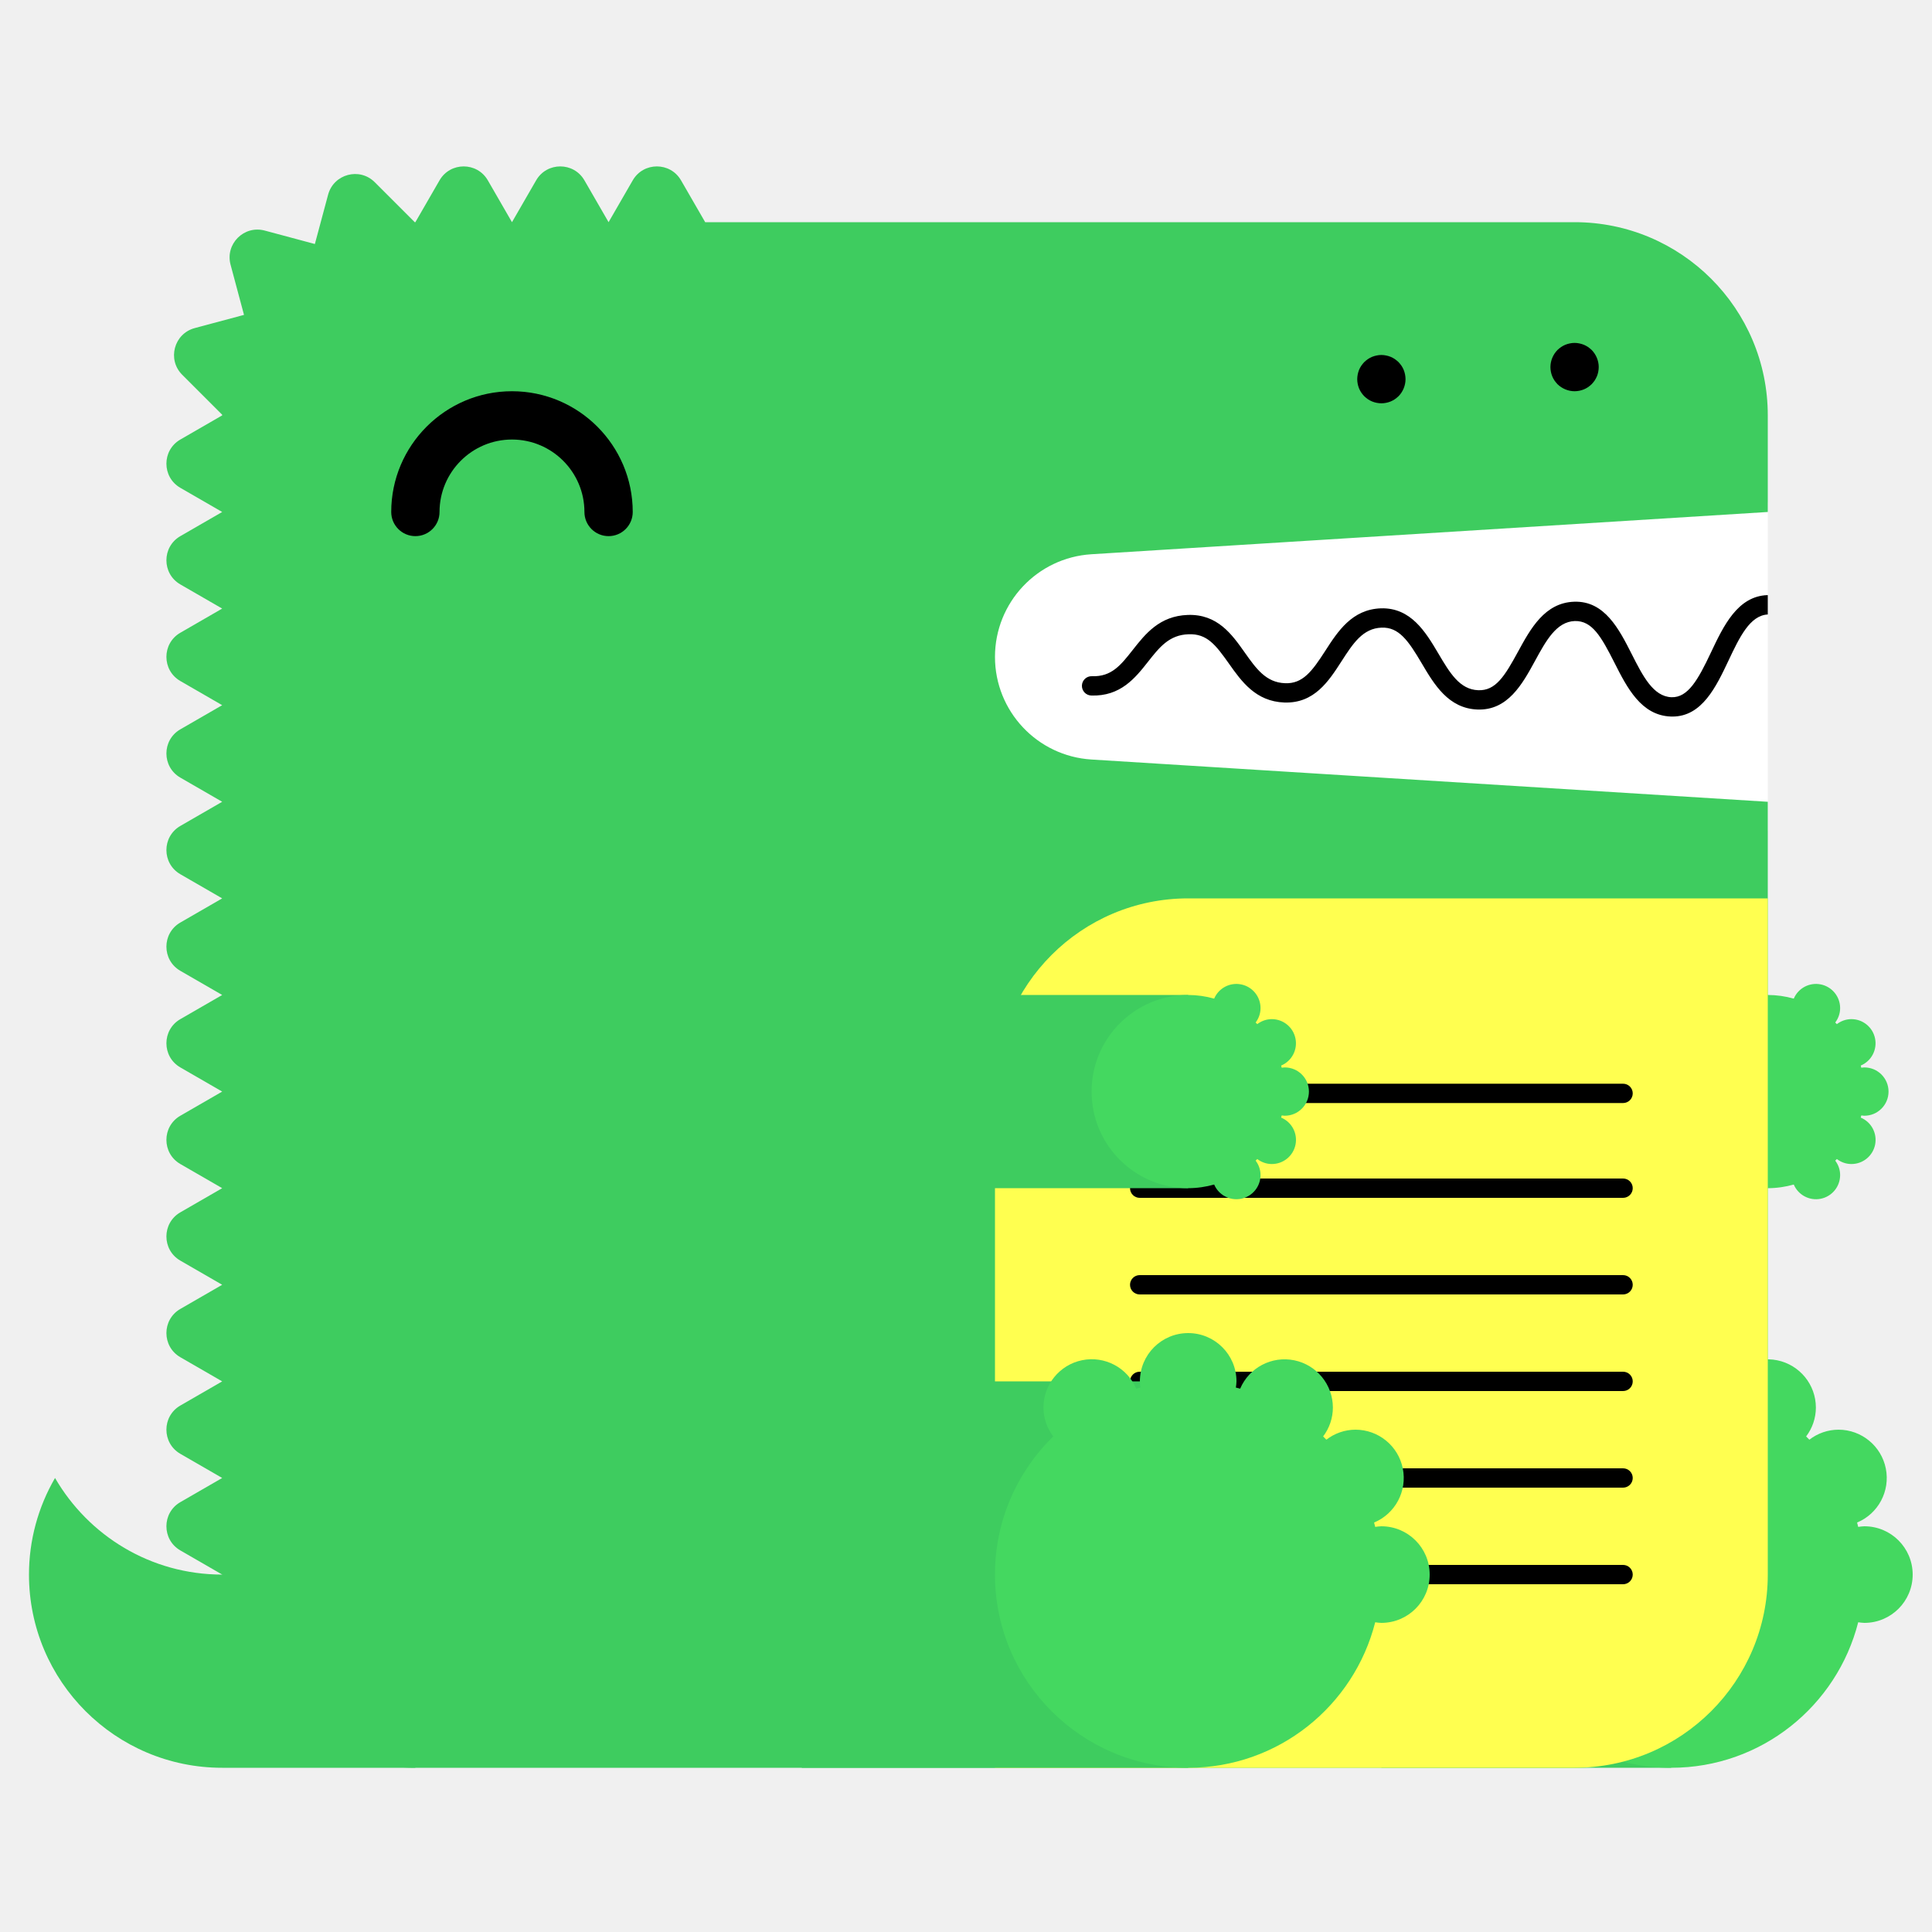
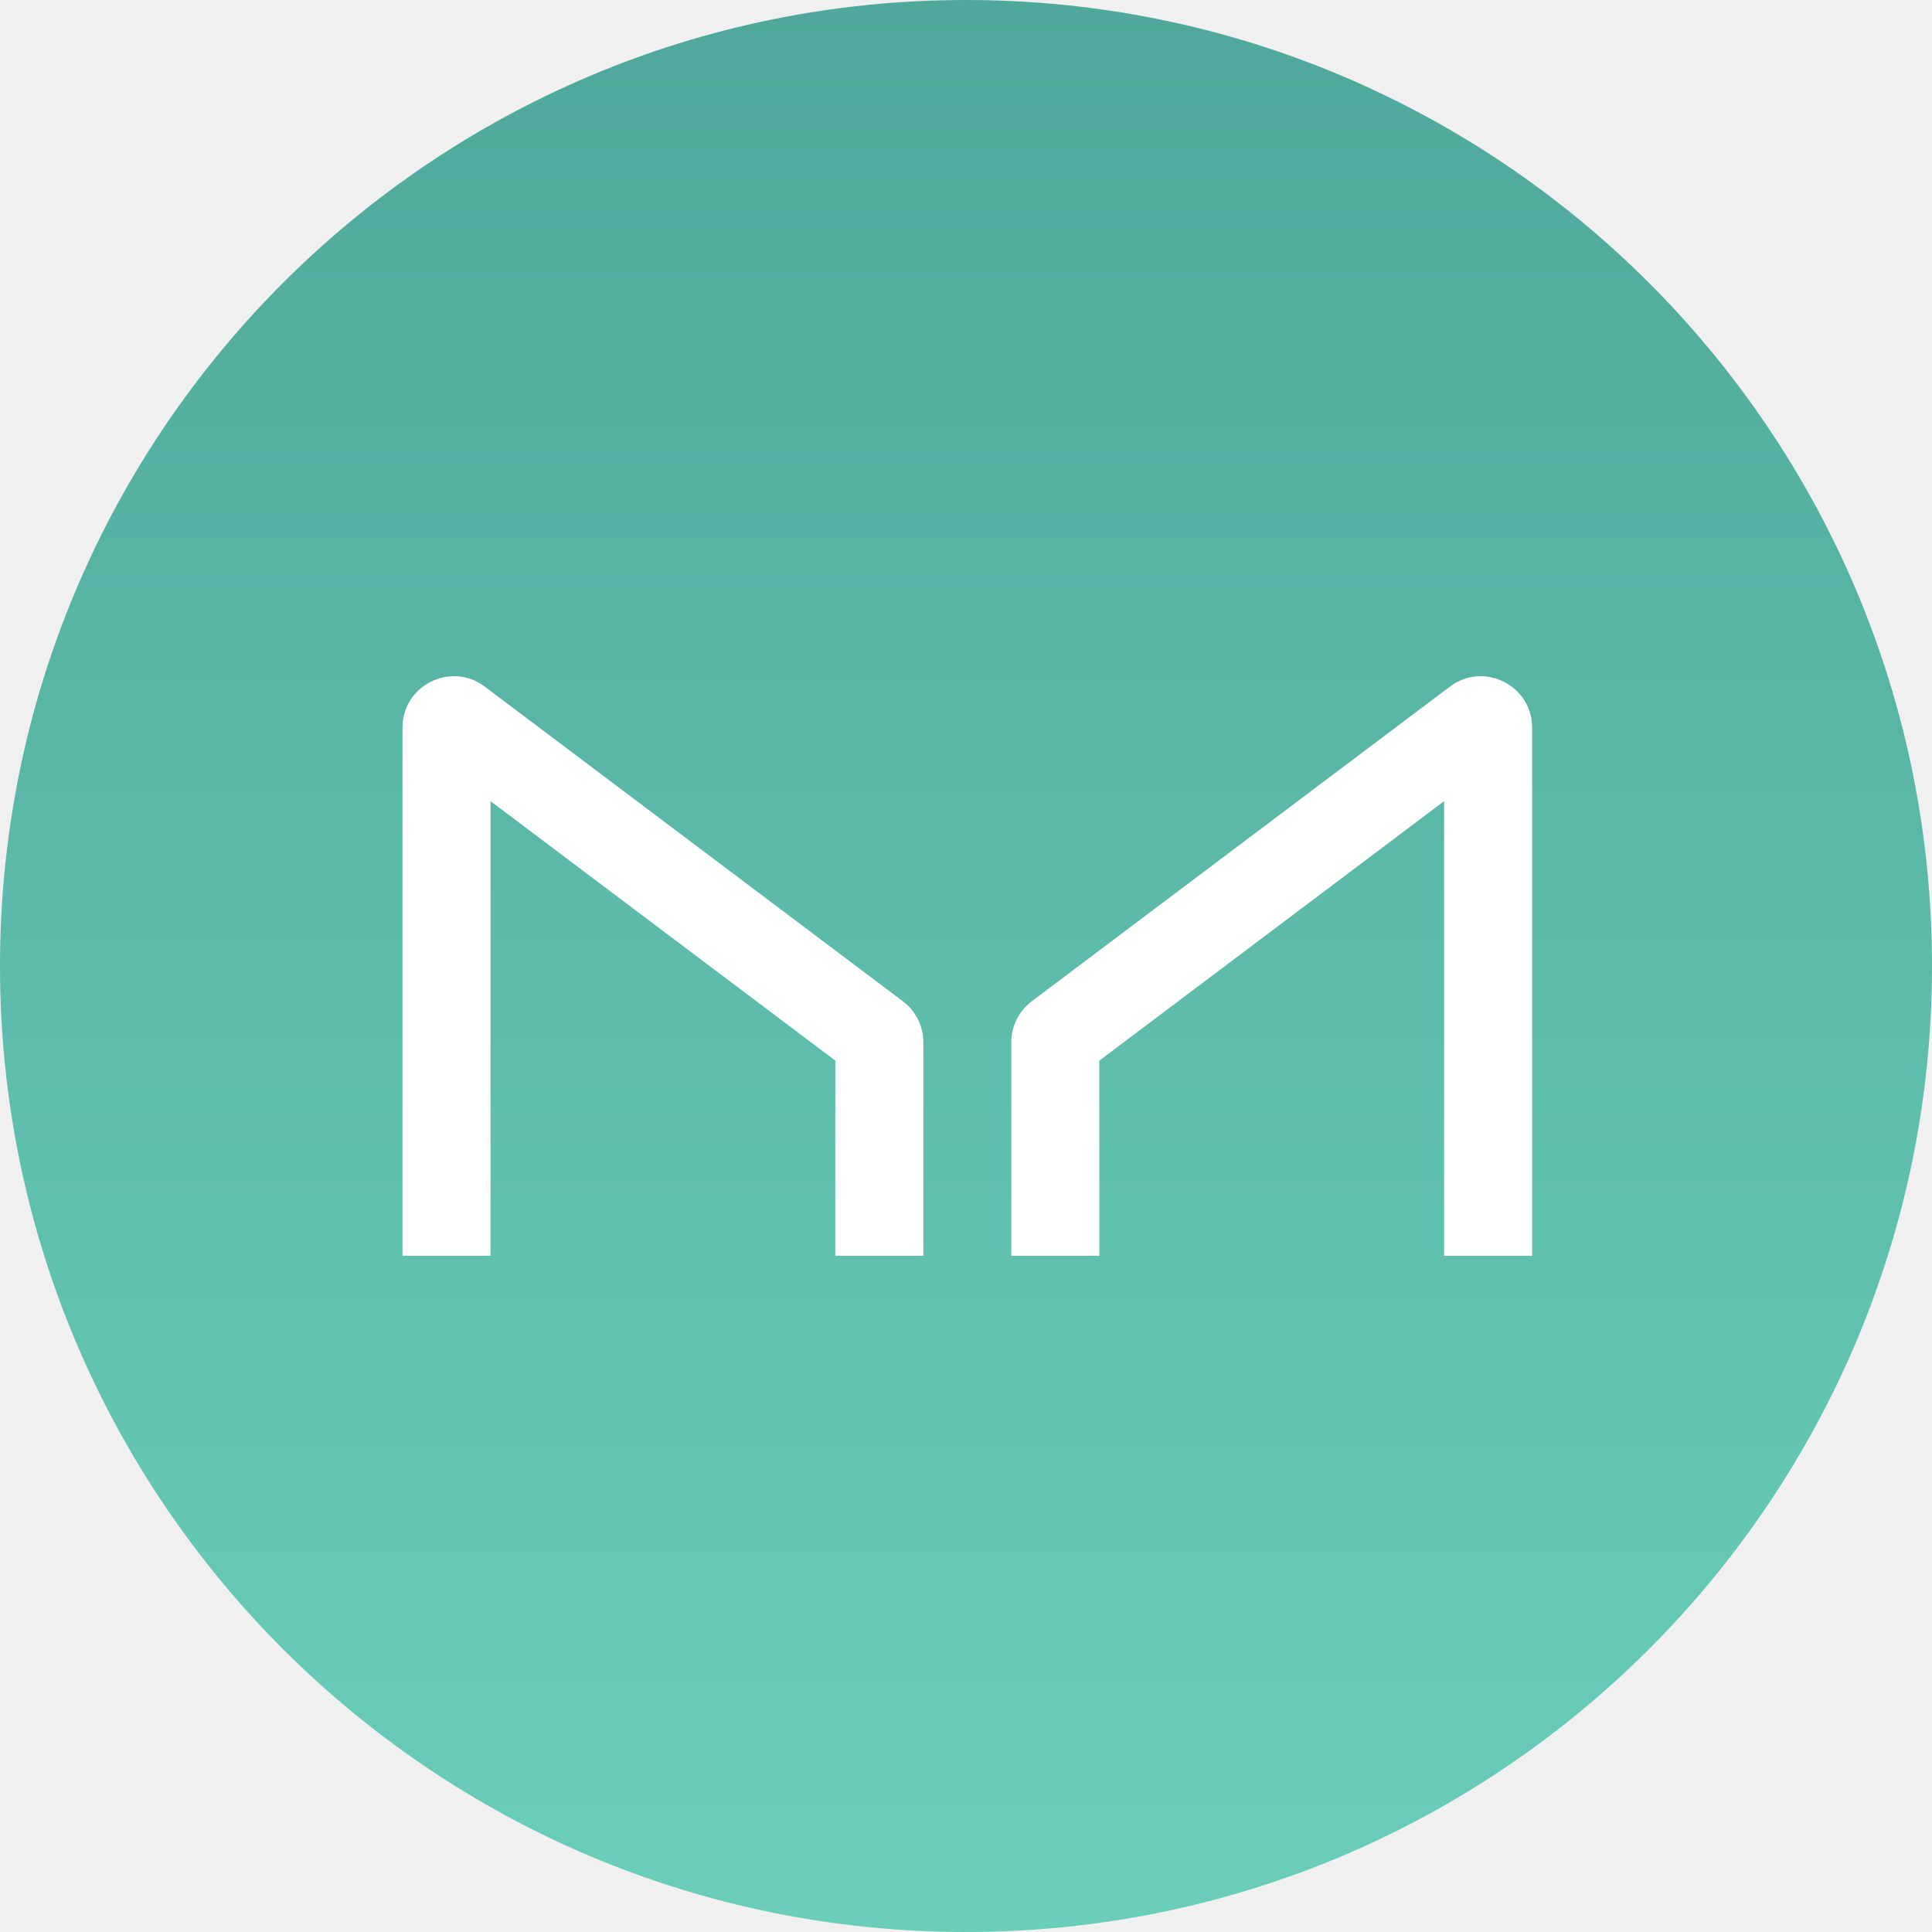
- <svg xmlns="http://www.w3.org/2000/svg" width="200" height="200" viewBox="0 0 200 200">
-   <g fill="none" fill-rule="evenodd">
-     <path fill="#FFF" d="M99 52h84v34H99z" />
-     <path d="M23 163c-7.398 0-13.843-4.027-17.303-10A19.886 19.886 0 0 0 3 163c0 11.046 8.954 20 20 20h20v-20H23z" fill="#3ECC5F" />
-     <path d="M112.98 57.376L183 53V43c0-11.046-8.954-20-20-20H73l-2.5-4.33c-1.112-1.925-3.889-1.925-5 0L63 23l-2.5-4.33c-1.111-1.925-3.889-1.925-5 0L53 23l-2.5-4.33c-1.111-1.925-3.889-1.925-5 0L43 23c-.022 0-.042.003-.065.003l-4.142-4.141c-1.57-1.571-4.252-.853-4.828 1.294l-1.369 5.104-5.192-1.392c-2.148-.575-4.111 1.389-3.535 3.536l1.39 5.193-5.102 1.367c-2.148.576-2.867 3.259-1.296 4.83l4.142 4.142c0 .021-.003.042-.003.064l-4.33 2.5c-1.925 1.111-1.925 3.889 0 5L23 53l-4.33 2.5c-1.925 1.111-1.925 3.889 0 5L23 63l-4.33 2.5c-1.925 1.111-1.925 3.889 0 5L23 73l-4.33 2.5c-1.925 1.111-1.925 3.889 0 5L23 83l-4.33 2.5c-1.925 1.111-1.925 3.889 0 5L23 93l-4.33 2.5c-1.925 1.111-1.925 3.889 0 5L23 103l-4.33 2.5c-1.925 1.111-1.925 3.889 0 5L23 113l-4.33 2.5c-1.925 1.111-1.925 3.889 0 5L23 123l-4.33 2.5c-1.925 1.111-1.925 3.889 0 5L23 133l-4.33 2.5c-1.925 1.111-1.925 3.889 0 5L23 143l-4.33 2.5c-1.925 1.111-1.925 3.889 0 5L23 153l-4.33 2.5c-1.925 1.111-1.925 3.889 0 5L23 163c0 11.046 8.954 20 20 20h120c11.046 0 20-8.954 20-20V83l-70.02-4.376A10.645 10.645 0 0 1 103 68c0-5.621 4.37-10.273 9.98-10.624" fill="#3ECC5F" />
-     <path fill="#3ECC5F" d="M143 183h30v-40h-30z" />
-     <path d="M193 158c-.219 0-.428.037-.639.064-.038-.15-.074-.301-.116-.451A5 5 0 0 0 190.32 148a4.96 4.96 0 0 0-3.016 1.036 26.531 26.531 0 0 0-.335-.336 4.955 4.955 0 0 0 1.011-2.987 5 5 0 0 0-9.599-1.959c-.148-.042-.297-.077-.445-.115.027-.211.064-.42.064-.639a5 5 0 0 0-5-5 5 5 0 0 0-5 5c0 .219.037.428.064.639-.148.038-.297.073-.445.115a4.998 4.998 0 0 0-9.599 1.959c0 1.125.384 2.151 1.011 2.987-3.717 3.632-6.031 8.693-6.031 14.3 0 11.046 8.954 20 20 20 9.339 0 17.16-6.41 19.361-15.064.211.027.42.064.639.064a5 5 0 0 0 5-5 5 5 0 0 0-5-5" fill="#44D860" />
-     <path fill="#3ECC5F" d="M153 123h30v-20h-30z" />
-     <path d="M193 115.5a2.5 2.5 0 1 0 0-5c-.109 0-.214.019-.319.032-.02-.075-.037-.15-.058-.225a2.501 2.501 0 0 0-.963-4.807c-.569 0-1.088.197-1.508.518a6.653 6.653 0 0 0-.168-.168c.314-.417.506-.931.506-1.494a2.5 2.5 0 0 0-4.8-.979A9.987 9.987 0 0 0 183 103c-5.522 0-10 4.478-10 10s4.478 10 10 10c.934 0 1.833-.138 2.69-.377a2.5 2.5 0 0 0 4.8-.979c0-.563-.192-1.077-.506-1.494.057-.055.113-.111.168-.168.42.321.939.518 1.508.518a2.5 2.5 0 0 0 .963-4.807c.021-.074.038-.15.058-.225.105.013.21.032.319.032" fill="#44D860" />
-     <path d="M63 55.5a2.5 2.5 0 0 1-2.5-2.5c0-4.136-3.364-7.5-7.5-7.5s-7.5 3.364-7.5 7.5a2.5 2.5 0 1 1-5 0c0-6.893 5.607-12.5 12.5-12.5S65.5 46.107 65.5 53a2.5 2.5 0 0 1-2.5 2.5" fill="#000" />
-     <path d="M103 183h60c11.046 0 20-8.954 20-20V93h-60c-11.046 0-20 8.954-20 20v70z" fill="#FFFF50" />
-     <path d="M168.02 124h-50.04a1 1 0 1 1 0-2h50.04a1 1 0 1 1 0 2m0 20h-50.04a1 1 0 1 1 0-2h50.04a1 1 0 1 1 0 2m0 20h-50.04a1 1 0 1 1 0-2h50.04a1 1 0 1 1 0 2m0-49.814h-50.04a1 1 0 1 1 0-2h50.04a1 1 0 1 1 0 2m0 19.814h-50.04a1 1 0 1 1 0-2h50.04a1 1 0 1 1 0 2m0 20h-50.04a1 1 0 1 1 0-2h50.04a1 1 0 1 1 0 2M183 61.611c-.012 0-.022-.006-.034-.005-3.09.105-4.552 3.196-5.842 5.923-1.346 2.85-2.387 4.703-4.093 4.647-1.889-.068-2.969-2.202-4.113-4.46-1.314-2.594-2.814-5.536-5.963-5.426-3.046.104-4.513 2.794-5.807 5.167-1.377 2.528-2.314 4.065-4.121 3.994-1.927-.07-2.951-1.805-4.136-3.813-1.321-2.236-2.848-4.75-5.936-4.664-2.994.103-4.465 2.385-5.763 4.4-1.373 2.13-2.335 3.428-4.165 3.351-1.973-.07-2.992-1.51-4.171-3.177-1.324-1.873-2.816-3.993-5.895-3.89-2.928.1-4.399 1.97-5.696 3.618-1.232 1.564-2.194 2.802-4.229 2.724a1 1 0 0 0-.072 2c3.017.101 4.545-1.8 5.872-3.487 1.177-1.496 2.193-2.787 4.193-2.855 1.926-.082 2.829 1.115 4.195 3.045 1.297 1.834 2.769 3.914 5.731 4.021 3.103.104 4.596-2.215 5.918-4.267 1.182-1.834 2.202-3.417 4.15-3.484 1.793-.067 2.769 1.35 4.145 3.681 1.297 2.197 2.766 4.686 5.787 4.796 3.125.108 4.634-2.62 5.949-5.035 1.139-2.088 2.214-4.06 4.119-4.126 1.793-.042 2.728 1.595 4.111 4.33 1.292 2.553 2.757 5.445 5.825 5.556l.169.003c3.064 0 4.518-3.075 5.805-5.794 1.139-2.41 2.217-4.68 4.067-4.773v-2z" fill="#000" />
-     <path fill="#3ECC5F" d="M83 183h40v-40H83z" />
-     <path d="M143 158c-.219 0-.428.037-.639.064-.038-.15-.074-.301-.116-.451A5 5 0 0 0 140.32 148a4.96 4.96 0 0 0-3.016 1.036 26.531 26.531 0 0 0-.335-.336 4.955 4.955 0 0 0 1.011-2.987 5 5 0 0 0-9.599-1.959c-.148-.042-.297-.077-.445-.115.027-.211.064-.42.064-.639a5 5 0 0 0-5-5 5 5 0 0 0-5 5c0 .219.037.428.064.639-.148.038-.297.073-.445.115a4.998 4.998 0 0 0-9.599 1.959c0 1.125.384 2.151 1.011 2.987-3.717 3.632-6.031 8.693-6.031 14.3 0 11.046 8.954 20 20 20 9.339 0 17.16-6.41 19.361-15.064.211.027.42.064.639.064a5 5 0 0 0 5-5 5 5 0 0 0-5-5" fill="#44D860" />
-     <path fill="#3ECC5F" d="M83 123h40v-20H83z" />
-     <path d="M133 115.5a2.5 2.5 0 1 0 0-5c-.109 0-.214.019-.319.032-.02-.075-.037-.15-.058-.225a2.501 2.501 0 0 0-.963-4.807c-.569 0-1.088.197-1.508.518a6.653 6.653 0 0 0-.168-.168c.314-.417.506-.931.506-1.494a2.5 2.5 0 0 0-4.8-.979A9.987 9.987 0 0 0 123 103c-5.522 0-10 4.478-10 10s4.478 10 10 10c.934 0 1.833-.138 2.69-.377a2.5 2.5 0 0 0 4.8-.979c0-.563-.192-1.077-.506-1.494.057-.055.113-.111.168-.168.42.321.939.518 1.508.518a2.5 2.5 0 0 0 .963-4.807c.021-.074.038-.15.058-.225.105.013.21.032.319.032" fill="#44D860" />
-     <path d="M143 41.75c-.16 0-.33-.02-.49-.05a2.52 2.52 0 0 1-.47-.14c-.15-.06-.29-.14-.431-.23-.13-.09-.259-.2-.38-.31-.109-.12-.219-.24-.309-.38s-.17-.28-.231-.43a2.619 2.619 0 0 1-.189-.96c0-.16.02-.33.05-.49.03-.16.08-.31.139-.47.061-.15.141-.29.231-.43.09-.13.2-.26.309-.38.121-.11.25-.22.38-.31.141-.09.281-.17.431-.23.149-.06.31-.11.47-.14.32-.07.65-.07.98 0 .159.03.32.08.47.14.149.06.29.14.43.23.13.09.259.2.38.31.11.12.22.25.31.38.09.14.17.28.23.43.06.16.11.31.14.47.029.16.05.33.05.49 0 .66-.271 1.31-.73 1.77-.121.11-.25.22-.38.31-.14.09-.281.17-.43.23a2.565 2.565 0 0 1-.96.19m20-1.25c-.66 0-1.3-.27-1.771-.73a3.802 3.802 0 0 1-.309-.38c-.09-.14-.17-.28-.231-.43a2.619 2.619 0 0 1-.189-.96c0-.66.27-1.3.729-1.77.121-.11.25-.22.38-.31.141-.09.281-.17.431-.23.149-.06.31-.11.47-.14.32-.07.66-.07.98 0 .159.03.32.08.47.14.149.06.29.14.43.23.13.09.259.2.38.31.459.47.73 1.11.73 1.77 0 .16-.021.33-.05.49-.03.16-.08.32-.14.47-.07.15-.14.29-.23.43-.09.13-.2.26-.31.38-.121.11-.25.22-.38.31-.14.09-.281.17-.43.23a2.565 2.565 0 0 1-.96.19" fill="#000" />
-   </g>
+ <svg xmlns="http://www.w3.org/2000/svg" width="600" height="600" fill="none">
+   <circle cx="300" cy="300" r="300" fill="url(#paint0_linear)" />
+   <path d="M152.339 390V248.805l107.077 80.58V390h27.338v-66.299c0-5.01-2.354-9.73-6.358-12.742l-129.859-97.725c-10.51-7.909-25.537-.411-25.537 12.743V390h27.339zM448.48 390V248.805l-107.077 80.58V390h-27.338v-66.299c0-5.01 2.354-9.73 6.358-12.742l129.859-97.725c10.51-7.909 25.537-.411 25.537 12.743V390H448.48z" fill="#fff" />
+   <defs>
+     <linearGradient id="paint0_linear" x1="300" y1="0" x2="300" y2="600" gradientUnits="userSpaceOnUse">
+       <stop stop-color="#4FA89B" />
+       <stop offset="1" stop-color="#6ACEBB" />
+     </linearGradient>
+   </defs>
</svg>
